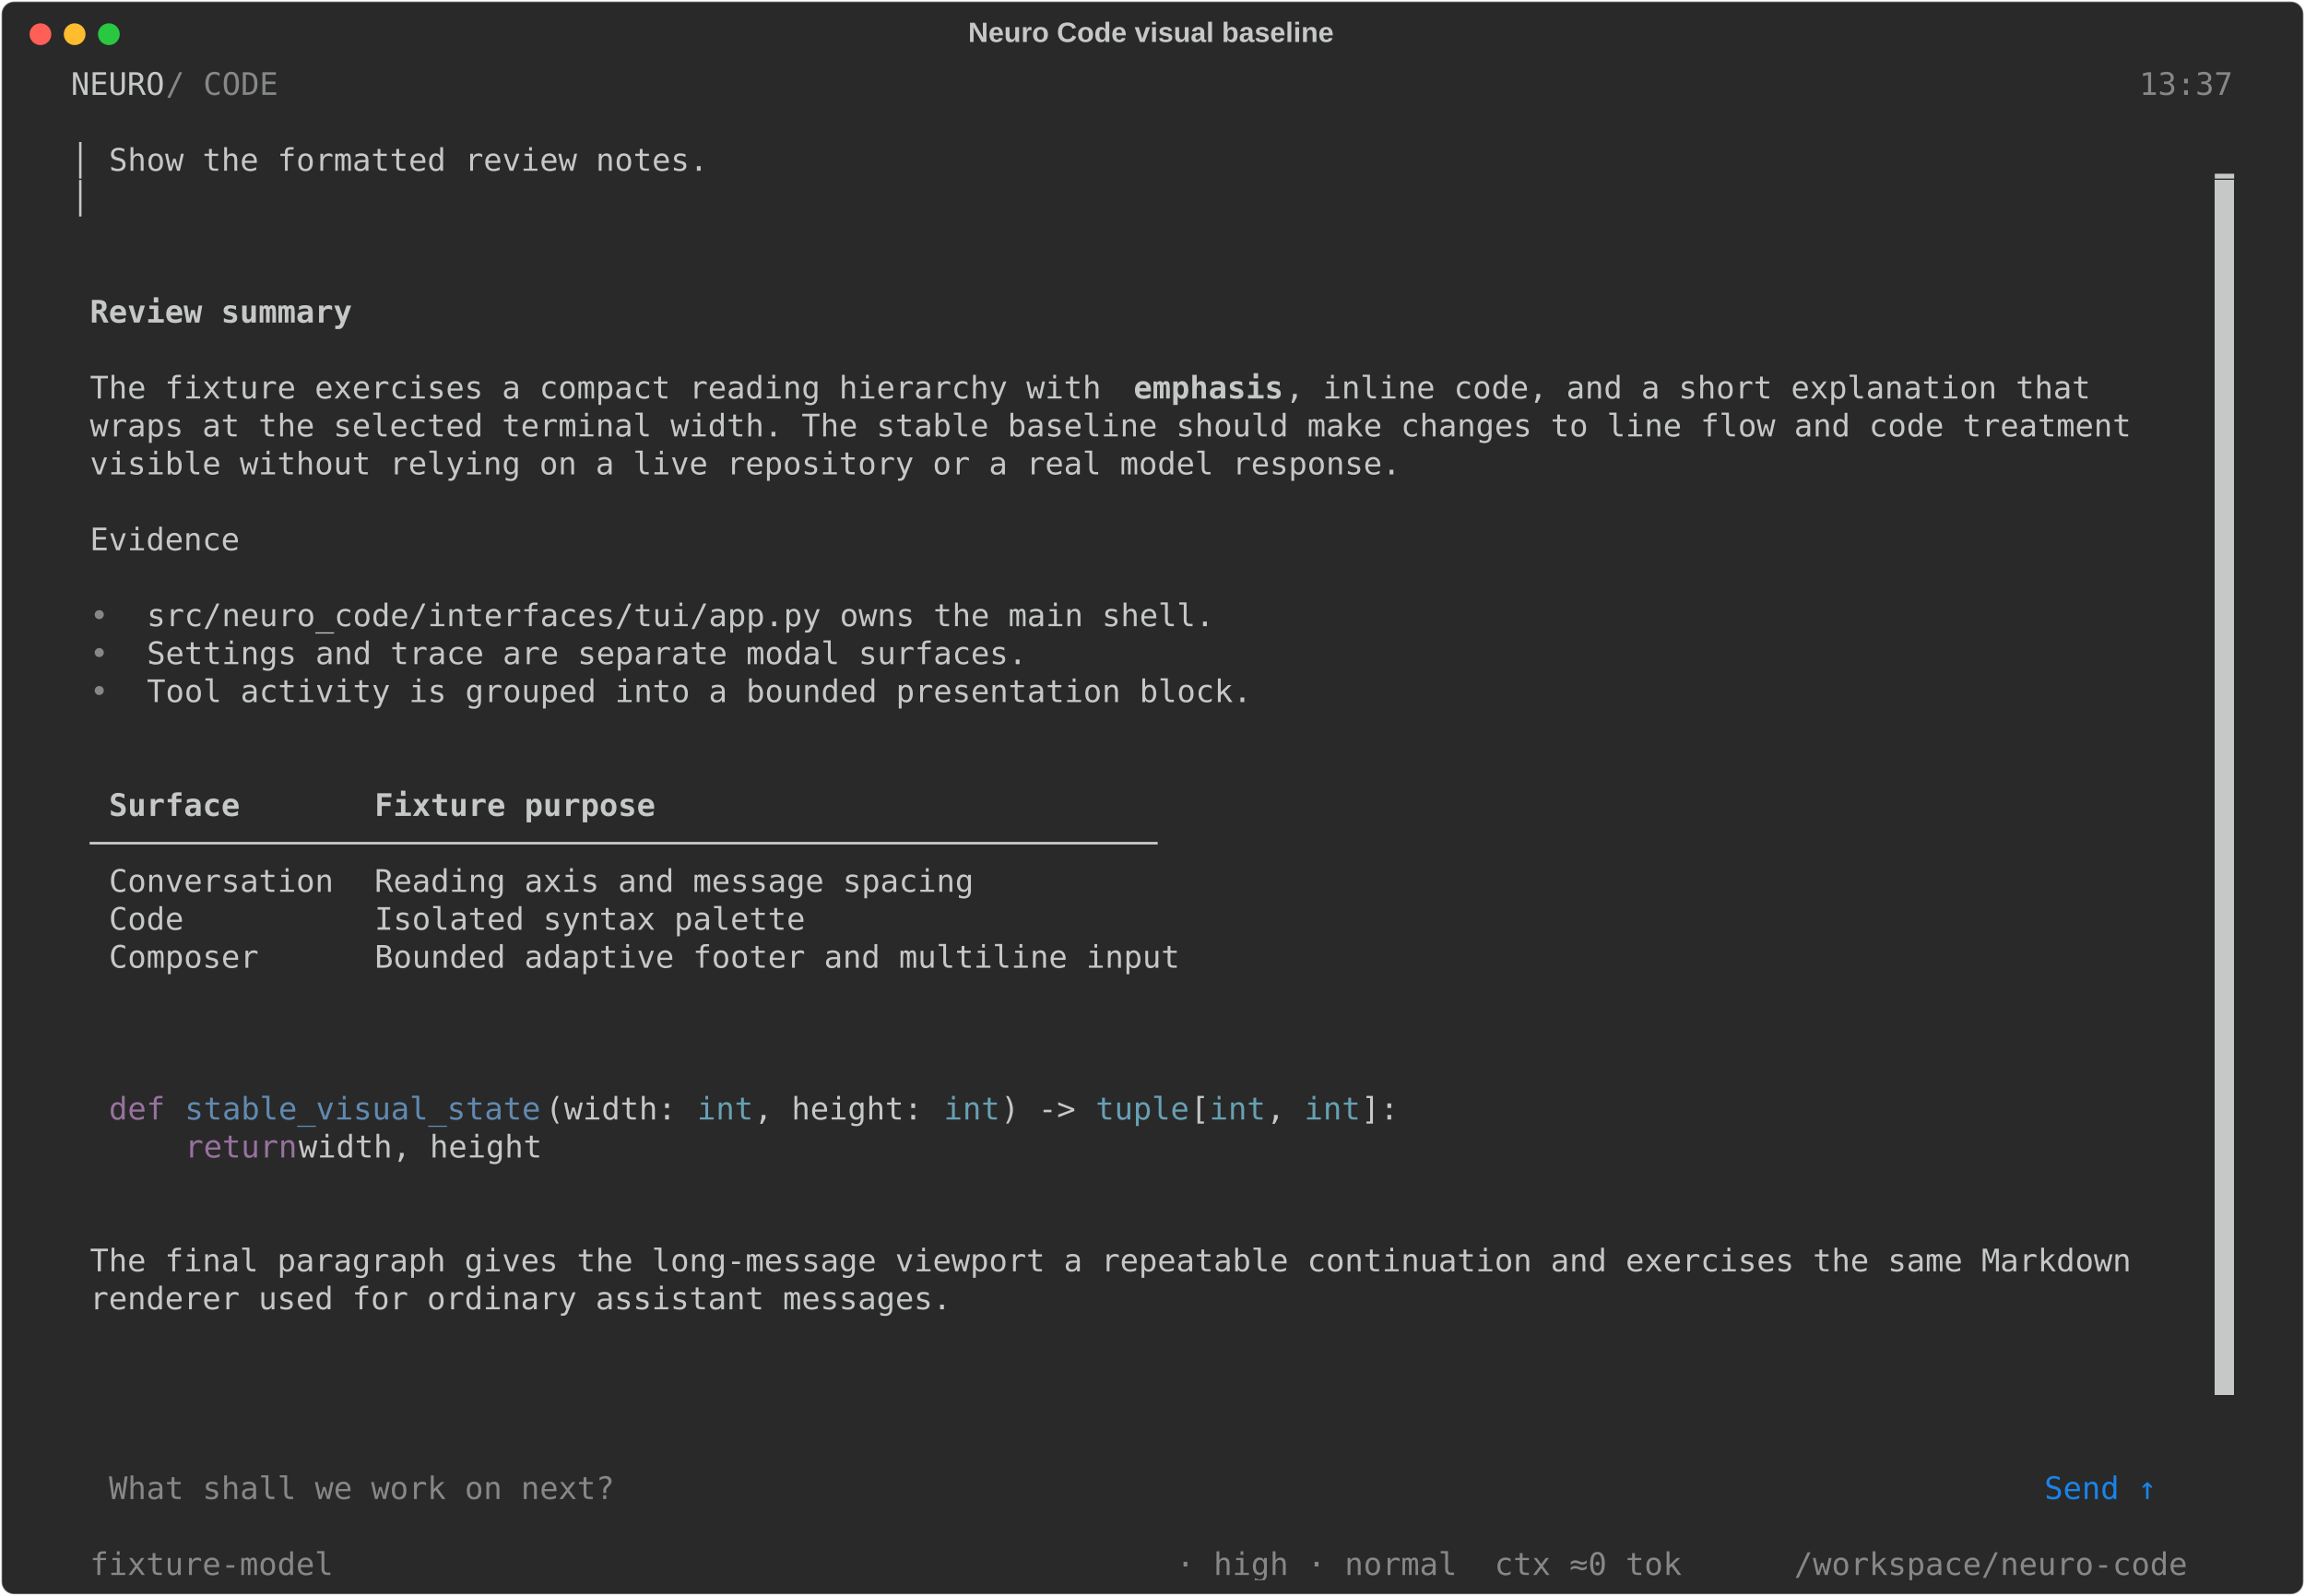
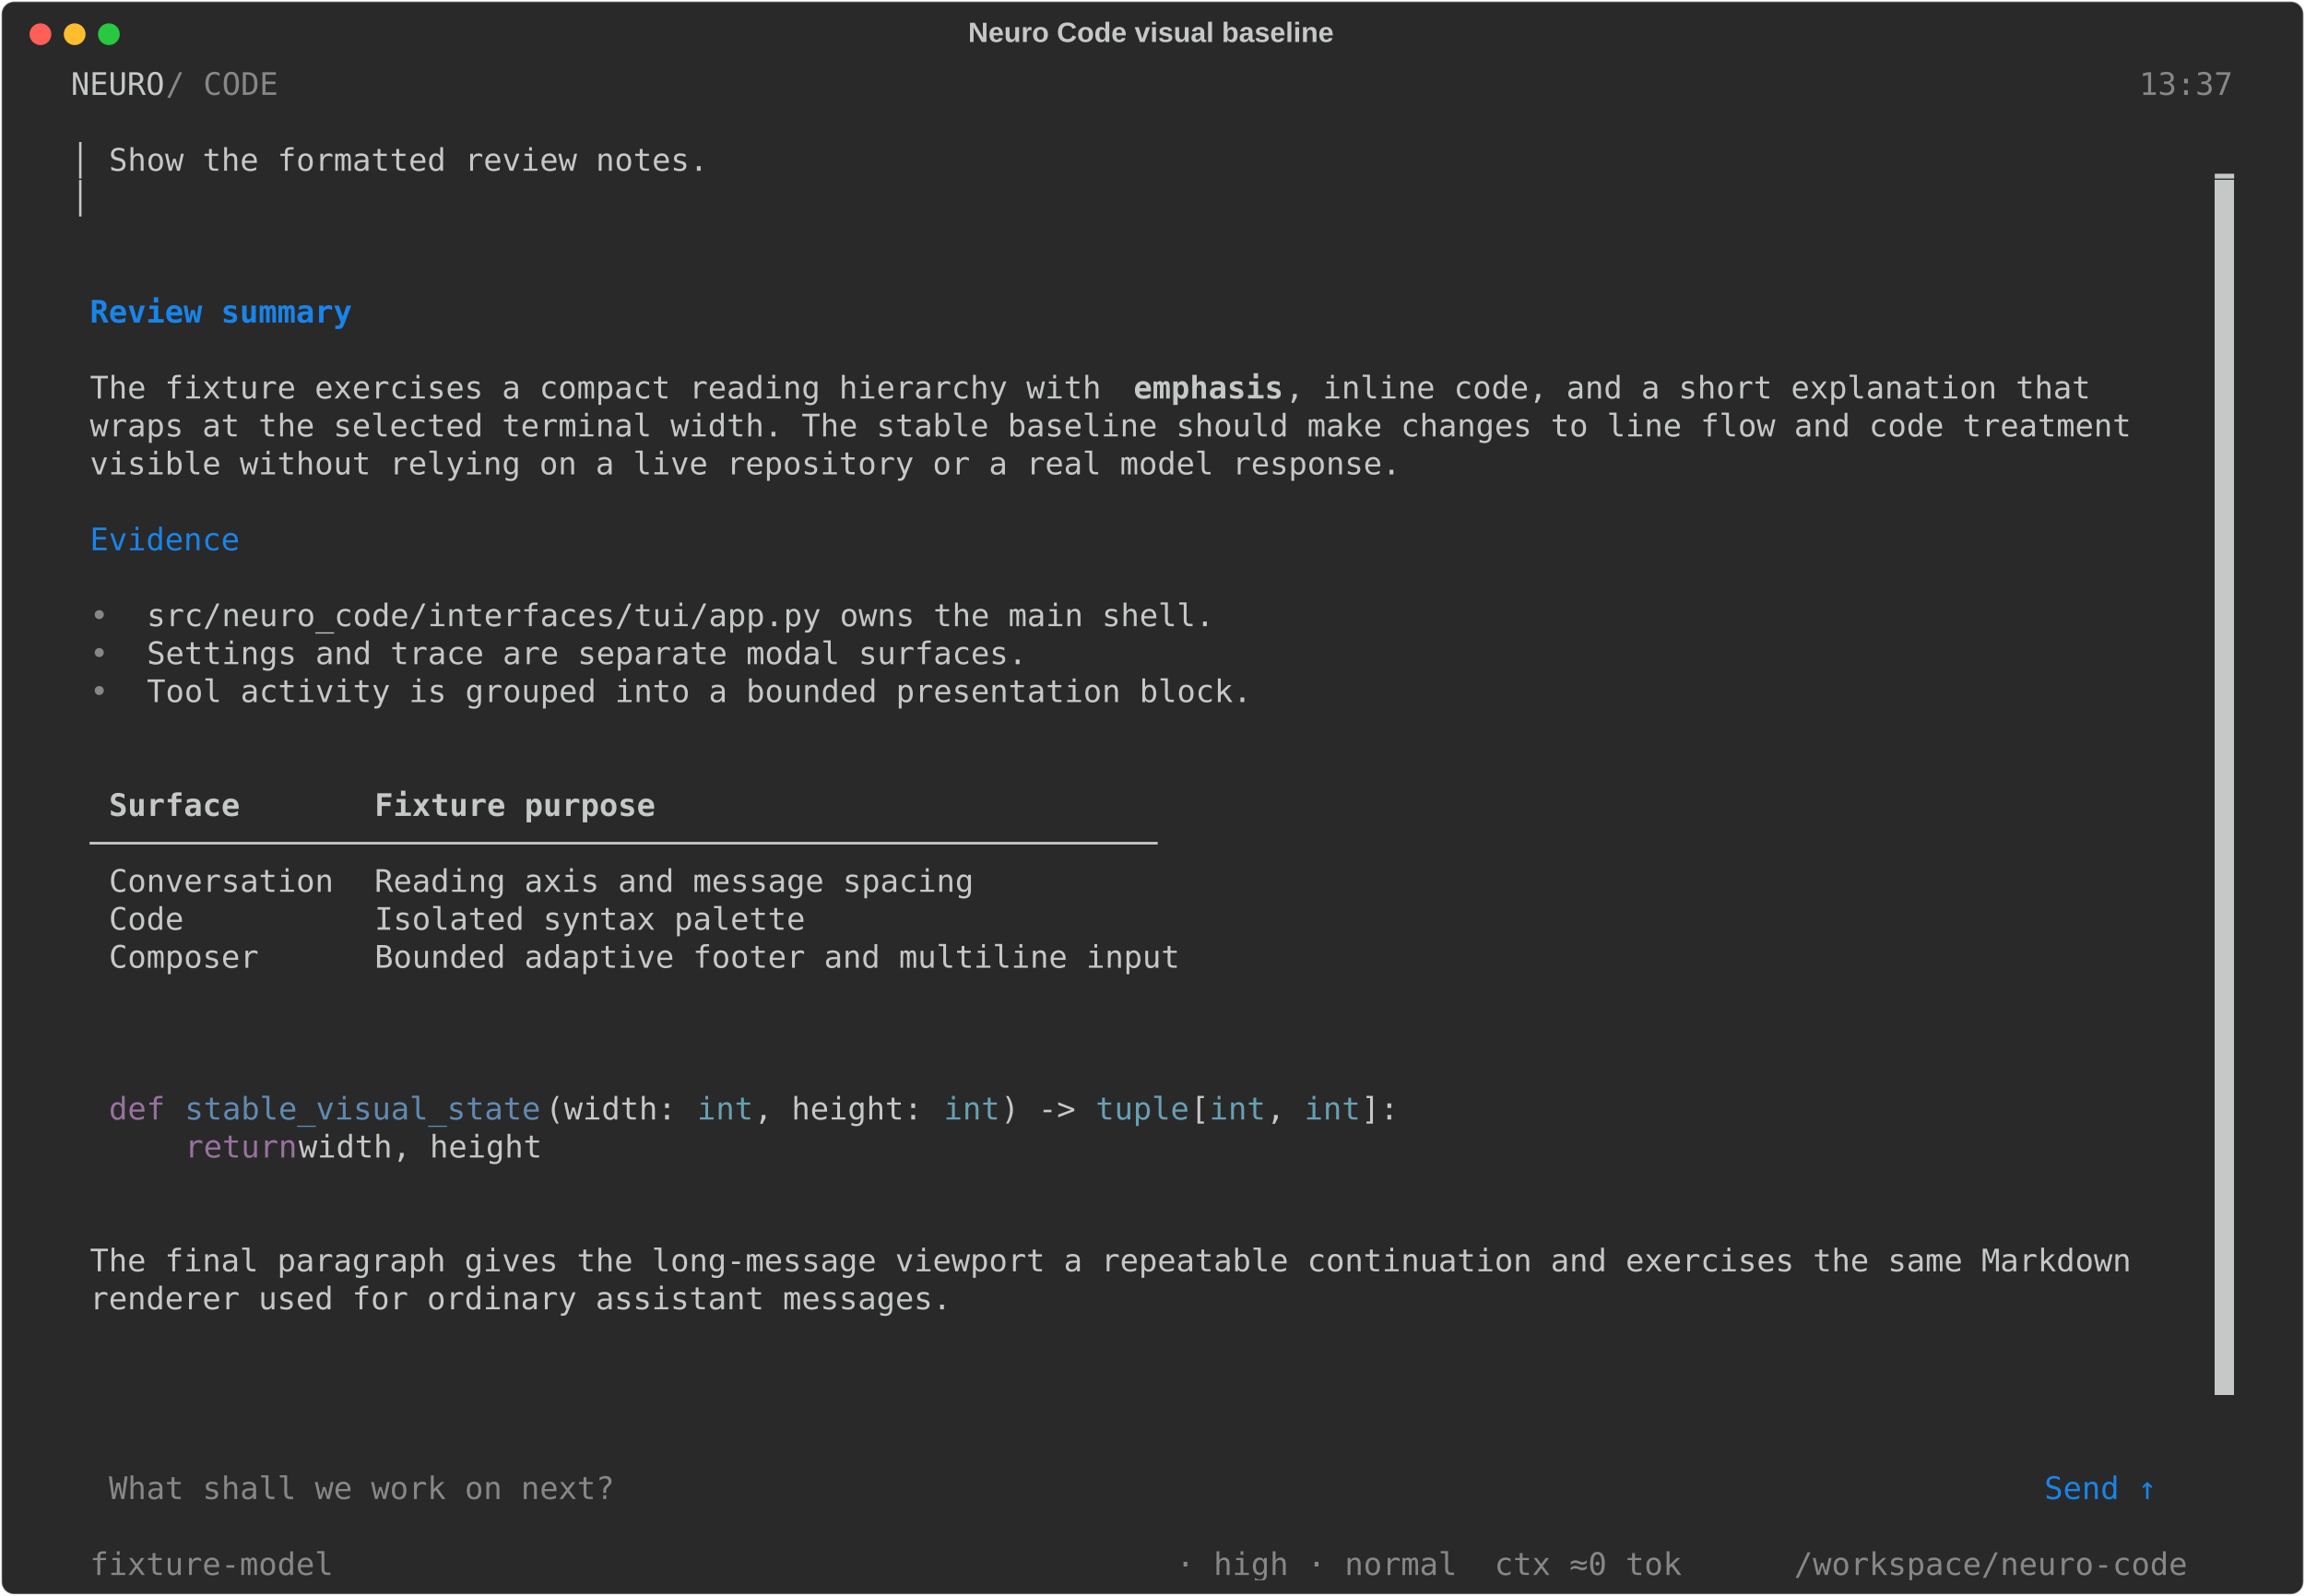
<svg xmlns="http://www.w3.org/2000/svg" class="rich-terminal" viewBox="0 0 1482 1026.0">
  <style>

    @font-face {
        font-family: "Fira Code";
        src: local("FiraCode-Regular"),
                url("https://cdnjs.cloudflare.com/ajax/libs/firacode/6.2.0/woff2/FiraCode-Regular.woff2") format("woff2"),
                url("https://cdnjs.cloudflare.com/ajax/libs/firacode/6.2.0/woff/FiraCode-Regular.woff") format("woff");
        font-style: normal;
        font-weight: 400;
    }
    @font-face {
        font-family: "Fira Code";
        src: local("FiraCode-Bold"),
                url("https://cdnjs.cloudflare.com/ajax/libs/firacode/6.2.0/woff2/FiraCode-Bold.woff2") format("woff2"),
                url("https://cdnjs.cloudflare.com/ajax/libs/firacode/6.2.0/woff/FiraCode-Bold.woff") format("woff");
        font-style: bold;
        font-weight: 700;
    }

-     .terminal-2427521128-matrix {
+     .terminal-1129331081-matrix {
        font-family: Fira Code, monospace;
        font-size: 20px;
        line-height: 24.4px;
        font-variant-east-asian: full-width;
    }

-     .terminal-2427521128-title {
+     .terminal-1129331081-title {
        font-size: 18px;
        font-weight: bold;
        font-family: arial;
    }

-     .terminal-2427521128-r1 { fill: #c5c8c6 }
- .terminal-2427521128-r2 { fill: #868887 }
- .terminal-2427521128-r3 { fill: #292929 }
- .terminal-2427521128-r4 { fill: #c5c8c6;font-weight: bold }
- .terminal-2427521128-r5 { fill: #98729f }
- .terminal-2427521128-r6 { fill: #608ab1 }
- .terminal-2427521128-r7 { fill: #68a0b3 }
- .terminal-2427521128-r8 { fill: #1984e9 }
+     .terminal-1129331081-r1 { fill: #c5c8c6 }
+ .terminal-1129331081-r2 { fill: #868887 }
+ .terminal-1129331081-r3 { fill: #292929 }
+ .terminal-1129331081-r4 { fill: #1984e9;font-weight: bold }
+ .terminal-1129331081-r5 { fill: #c5c8c6;font-weight: bold }
+ .terminal-1129331081-r6 { fill: #1984e9 }
+ .terminal-1129331081-r7 { fill: #98729f }
+ .terminal-1129331081-r8 { fill: #608ab1 }
+ .terminal-1129331081-r9 { fill: #68a0b3 }
    </style>
  <defs>
-     <clipPath id="terminal-2427521128-clip-terminal">
+     <clipPath id="terminal-1129331081-clip-terminal">
      <rect x="0" y="0" width="1463.0" height="975.0" />
    </clipPath>
-     <clipPath id="terminal-2427521128-line-0">
+     <clipPath id="terminal-1129331081-line-0">
      <rect x="0" y="1.5" width="1464" height="24.65" />
    </clipPath>
-     <clipPath id="terminal-2427521128-line-1">
+     <clipPath id="terminal-1129331081-line-1">
      <rect x="0" y="25.9" width="1464" height="24.65" />
    </clipPath>
-     <clipPath id="terminal-2427521128-line-2">
+     <clipPath id="terminal-1129331081-line-2">
      <rect x="0" y="50.3" width="1464" height="24.65" />
    </clipPath>
-     <clipPath id="terminal-2427521128-line-3">
+     <clipPath id="terminal-1129331081-line-3">
      <rect x="0" y="74.7" width="1464" height="24.65" />
    </clipPath>
-     <clipPath id="terminal-2427521128-line-4">
+     <clipPath id="terminal-1129331081-line-4">
      <rect x="0" y="99.1" width="1464" height="24.65" />
    </clipPath>
-     <clipPath id="terminal-2427521128-line-5">
+     <clipPath id="terminal-1129331081-line-5">
      <rect x="0" y="123.5" width="1464" height="24.65" />
    </clipPath>
-     <clipPath id="terminal-2427521128-line-6">
+     <clipPath id="terminal-1129331081-line-6">
      <rect x="0" y="147.9" width="1464" height="24.65" />
    </clipPath>
-     <clipPath id="terminal-2427521128-line-7">
+     <clipPath id="terminal-1129331081-line-7">
      <rect x="0" y="172.3" width="1464" height="24.65" />
    </clipPath>
-     <clipPath id="terminal-2427521128-line-8">
+     <clipPath id="terminal-1129331081-line-8">
      <rect x="0" y="196.7" width="1464" height="24.65" />
    </clipPath>
-     <clipPath id="terminal-2427521128-line-9">
+     <clipPath id="terminal-1129331081-line-9">
      <rect x="0" y="221.1" width="1464" height="24.65" />
    </clipPath>
-     <clipPath id="terminal-2427521128-line-10">
+     <clipPath id="terminal-1129331081-line-10">
      <rect x="0" y="245.5" width="1464" height="24.65" />
    </clipPath>
-     <clipPath id="terminal-2427521128-line-11">
+     <clipPath id="terminal-1129331081-line-11">
      <rect x="0" y="269.9" width="1464" height="24.65" />
    </clipPath>
-     <clipPath id="terminal-2427521128-line-12">
+     <clipPath id="terminal-1129331081-line-12">
      <rect x="0" y="294.3" width="1464" height="24.65" />
    </clipPath>
-     <clipPath id="terminal-2427521128-line-13">
+     <clipPath id="terminal-1129331081-line-13">
      <rect x="0" y="318.7" width="1464" height="24.65" />
    </clipPath>
-     <clipPath id="terminal-2427521128-line-14">
+     <clipPath id="terminal-1129331081-line-14">
      <rect x="0" y="343.1" width="1464" height="24.65" />
    </clipPath>
-     <clipPath id="terminal-2427521128-line-15">
+     <clipPath id="terminal-1129331081-line-15">
      <rect x="0" y="367.5" width="1464" height="24.65" />
    </clipPath>
-     <clipPath id="terminal-2427521128-line-16">
+     <clipPath id="terminal-1129331081-line-16">
      <rect x="0" y="391.9" width="1464" height="24.65" />
    </clipPath>
-     <clipPath id="terminal-2427521128-line-17">
+     <clipPath id="terminal-1129331081-line-17">
      <rect x="0" y="416.3" width="1464" height="24.65" />
    </clipPath>
-     <clipPath id="terminal-2427521128-line-18">
+     <clipPath id="terminal-1129331081-line-18">
      <rect x="0" y="440.7" width="1464" height="24.65" />
    </clipPath>
-     <clipPath id="terminal-2427521128-line-19">
+     <clipPath id="terminal-1129331081-line-19">
      <rect x="0" y="465.1" width="1464" height="24.65" />
    </clipPath>
-     <clipPath id="terminal-2427521128-line-20">
+     <clipPath id="terminal-1129331081-line-20">
      <rect x="0" y="489.5" width="1464" height="24.65" />
    </clipPath>
-     <clipPath id="terminal-2427521128-line-21">
+     <clipPath id="terminal-1129331081-line-21">
      <rect x="0" y="513.9" width="1464" height="24.65" />
    </clipPath>
-     <clipPath id="terminal-2427521128-line-22">
+     <clipPath id="terminal-1129331081-line-22">
      <rect x="0" y="538.3" width="1464" height="24.65" />
    </clipPath>
-     <clipPath id="terminal-2427521128-line-23">
+     <clipPath id="terminal-1129331081-line-23">
      <rect x="0" y="562.7" width="1464" height="24.65" />
    </clipPath>
-     <clipPath id="terminal-2427521128-line-24">
+     <clipPath id="terminal-1129331081-line-24">
      <rect x="0" y="587.1" width="1464" height="24.65" />
    </clipPath>
-     <clipPath id="terminal-2427521128-line-25">
+     <clipPath id="terminal-1129331081-line-25">
      <rect x="0" y="611.5" width="1464" height="24.65" />
    </clipPath>
-     <clipPath id="terminal-2427521128-line-26">
+     <clipPath id="terminal-1129331081-line-26">
      <rect x="0" y="635.9" width="1464" height="24.65" />
    </clipPath>
-     <clipPath id="terminal-2427521128-line-27">
+     <clipPath id="terminal-1129331081-line-27">
      <rect x="0" y="660.3" width="1464" height="24.65" />
    </clipPath>
-     <clipPath id="terminal-2427521128-line-28">
+     <clipPath id="terminal-1129331081-line-28">
      <rect x="0" y="684.7" width="1464" height="24.65" />
    </clipPath>
-     <clipPath id="terminal-2427521128-line-29">
+     <clipPath id="terminal-1129331081-line-29">
      <rect x="0" y="709.1" width="1464" height="24.65" />
    </clipPath>
-     <clipPath id="terminal-2427521128-line-30">
+     <clipPath id="terminal-1129331081-line-30">
      <rect x="0" y="733.5" width="1464" height="24.65" />
    </clipPath>
-     <clipPath id="terminal-2427521128-line-31">
+     <clipPath id="terminal-1129331081-line-31">
      <rect x="0" y="757.9" width="1464" height="24.65" />
    </clipPath>
-     <clipPath id="terminal-2427521128-line-32">
+     <clipPath id="terminal-1129331081-line-32">
      <rect x="0" y="782.3" width="1464" height="24.65" />
    </clipPath>
-     <clipPath id="terminal-2427521128-line-33">
+     <clipPath id="terminal-1129331081-line-33">
      <rect x="0" y="806.7" width="1464" height="24.65" />
    </clipPath>
-     <clipPath id="terminal-2427521128-line-34">
+     <clipPath id="terminal-1129331081-line-34">
      <rect x="0" y="831.1" width="1464" height="24.65" />
    </clipPath>
-     <clipPath id="terminal-2427521128-line-35">
+     <clipPath id="terminal-1129331081-line-35">
      <rect x="0" y="855.5" width="1464" height="24.65" />
    </clipPath>
-     <clipPath id="terminal-2427521128-line-36">
+     <clipPath id="terminal-1129331081-line-36">
      <rect x="0" y="879.9" width="1464" height="24.65" />
    </clipPath>
-     <clipPath id="terminal-2427521128-line-37">
+     <clipPath id="terminal-1129331081-line-37">
      <rect x="0" y="904.3" width="1464" height="24.65" />
    </clipPath>
-     <clipPath id="terminal-2427521128-line-38">
+     <clipPath id="terminal-1129331081-line-38">
      <rect x="0" y="928.7" width="1464" height="24.65" />
    </clipPath>
  </defs>
  <rect fill="#292929" stroke="rgba(255,255,255,0.35)" stroke-width="1" x="1" y="1" width="1480" height="1024" rx="8" />
-   <text class="terminal-2427521128-title" fill="#c5c8c6" text-anchor="middle" x="740" y="27">Neuro Code visual baseline</text>
+   <text class="terminal-1129331081-title" fill="#c5c8c6" text-anchor="middle" x="740" y="27">Neuro Code visual baseline</text>
  <g transform="translate(26,22)">
    <circle cx="0" cy="0" r="7" fill="#ff5f57" />
    <circle cx="22" cy="0" r="7" fill="#febc2e" />
    <circle cx="44" cy="0" r="7" fill="#28c840" />
  </g>
-   <g transform="translate(9, 41)" clip-path="url(#terminal-2427521128-clip-terminal)">
+   <g transform="translate(9, 41)" clip-path="url(#terminal-1129331081-clip-terminal)">
    <rect fill="#c5c8c6" x="1415.2" y="74.7" width="12.2" height="24.65" shape-rendering="crispEdges" />
    <rect fill="#c5c8c6" x="1415.2" y="99.1" width="12.2" height="24.65" shape-rendering="crispEdges" />
    <rect fill="#c5c8c6" x="1415.2" y="123.5" width="12.2" height="24.65" shape-rendering="crispEdges" />
    <rect fill="#c5c8c6" x="1415.2" y="147.9" width="12.2" height="24.65" shape-rendering="crispEdges" />
    <rect fill="#c5c8c6" x="1415.2" y="172.3" width="12.2" height="24.65" shape-rendering="crispEdges" />
    <rect fill="#c5c8c6" x="1415.2" y="196.7" width="12.2" height="24.65" shape-rendering="crispEdges" />
    <rect fill="#c5c8c6" x="1415.2" y="221.1" width="12.2" height="24.65" shape-rendering="crispEdges" />
    <rect fill="#c5c8c6" x="1415.2" y="245.5" width="12.2" height="24.65" shape-rendering="crispEdges" />
    <rect fill="#c5c8c6" x="1415.2" y="269.9" width="12.2" height="24.65" shape-rendering="crispEdges" />
    <rect fill="#c5c8c6" x="1415.2" y="294.3" width="12.2" height="24.65" shape-rendering="crispEdges" />
    <rect fill="#c5c8c6" x="1415.2" y="318.7" width="12.2" height="24.65" shape-rendering="crispEdges" />
    <rect fill="#c5c8c6" x="1415.2" y="343.1" width="12.2" height="24.65" shape-rendering="crispEdges" />
    <rect fill="#c5c8c6" x="1415.2" y="367.5" width="12.2" height="24.65" shape-rendering="crispEdges" />
    <rect fill="#c5c8c6" x="1415.2" y="391.9" width="12.2" height="24.65" shape-rendering="crispEdges" />
    <rect fill="#c5c8c6" x="1415.2" y="416.3" width="12.2" height="24.65" shape-rendering="crispEdges" />
    <rect fill="#c5c8c6" x="1415.2" y="440.7" width="12.2" height="24.65" shape-rendering="crispEdges" />
    <rect fill="#c5c8c6" x="1415.2" y="465.1" width="12.2" height="24.65" shape-rendering="crispEdges" />
    <rect fill="#c5c8c6" x="1415.2" y="489.5" width="12.2" height="24.65" shape-rendering="crispEdges" />
    <rect fill="#c5c8c6" x="1415.2" y="513.9" width="12.2" height="24.65" shape-rendering="crispEdges" />
    <rect fill="#c5c8c6" x="1415.2" y="538.3" width="12.2" height="24.65" shape-rendering="crispEdges" />
    <rect fill="#c5c8c6" x="1415.2" y="562.7" width="12.2" height="24.65" shape-rendering="crispEdges" />
    <rect fill="#c5c8c6" x="1415.2" y="587.1" width="12.2" height="24.65" shape-rendering="crispEdges" />
    <rect fill="#c5c8c6" x="1415.2" y="611.5" width="12.2" height="24.65" shape-rendering="crispEdges" />
    <rect fill="#c5c8c6" x="1415.2" y="635.9" width="12.2" height="24.65" shape-rendering="crispEdges" />
    <rect fill="#c5c8c6" x="1415.2" y="660.3" width="12.2" height="24.65" shape-rendering="crispEdges" />
    <rect fill="#c5c8c6" x="1415.2" y="684.7" width="12.2" height="24.65" shape-rendering="crispEdges" />
    <rect fill="#c5c8c6" x="1415.2" y="709.1" width="12.2" height="24.65" shape-rendering="crispEdges" />
    <rect fill="#c5c8c6" x="1415.2" y="733.5" width="12.2" height="24.65" shape-rendering="crispEdges" />
    <rect fill="#c5c8c6" x="1415.2" y="757.9" width="12.2" height="24.65" shape-rendering="crispEdges" />
    <rect fill="#c5c8c6" x="1415.2" y="782.3" width="12.2" height="24.65" shape-rendering="crispEdges" />
    <rect fill="#c5c8c6" x="1415.2" y="806.7" width="12.2" height="24.65" shape-rendering="crispEdges" />
    <rect fill="#c5c8c6" x="1415.2" y="831.1" width="12.2" height="24.65" shape-rendering="crispEdges" />
-     <g class="terminal-2427521128-matrix">
-       <text class="terminal-2427521128-r1" x="36.6" y="20" textLength="61" clip-path="url(#terminal-2427521128-line-0)">NEURO</text>
-       <text class="terminal-2427521128-r2" x="97.6" y="20" textLength="85.4" clip-path="url(#terminal-2427521128-line-0)"> / CODE</text>
-       <text class="terminal-2427521128-r2" x="1366.4" y="20" textLength="61" clip-path="url(#terminal-2427521128-line-0)">13:37</text>
-       <text class="terminal-2427521128-r1" x="1464" y="20" textLength="12.2" clip-path="url(#terminal-2427521128-line-0)">
- </text>
-       <text class="terminal-2427521128-r1" x="1464" y="44.4" textLength="12.2" clip-path="url(#terminal-2427521128-line-1)">
- </text>
-       <text class="terminal-2427521128-r1" x="36.6" y="68.8" textLength="12.2" clip-path="url(#terminal-2427521128-line-2)">│</text>
-       <text class="terminal-2427521128-r1" x="61" y="68.8" textLength="390.4" clip-path="url(#terminal-2427521128-line-2)">Show the formatted review notes.</text>
-       <text class="terminal-2427521128-r1" x="1415.2" y="68.8" textLength="12.2" clip-path="url(#terminal-2427521128-line-2)">▁</text>
-       <text class="terminal-2427521128-r1" x="1464" y="68.8" textLength="12.2" clip-path="url(#terminal-2427521128-line-2)">
- </text>
-       <text class="terminal-2427521128-r1" x="36.6" y="93.2" textLength="12.2" clip-path="url(#terminal-2427521128-line-3)">│</text>
-       <text class="terminal-2427521128-r1" x="1464" y="93.2" textLength="12.2" clip-path="url(#terminal-2427521128-line-3)">
- </text>
-       <text class="terminal-2427521128-r1" x="1464" y="117.6" textLength="12.2" clip-path="url(#terminal-2427521128-line-4)">
- </text>
-       <text class="terminal-2427521128-r1" x="1464" y="142" textLength="12.2" clip-path="url(#terminal-2427521128-line-5)">
- </text>
-       <text class="terminal-2427521128-r4" x="48.8" y="166.4" textLength="170.8" clip-path="url(#terminal-2427521128-line-6)">Review summary</text>
-       <text class="terminal-2427521128-r1" x="1464" y="166.4" textLength="12.2" clip-path="url(#terminal-2427521128-line-6)">
- </text>
-       <text class="terminal-2427521128-r1" x="1464" y="190.8" textLength="12.2" clip-path="url(#terminal-2427521128-line-7)">
- </text>
-       <text class="terminal-2427521128-r1" x="48.8" y="215.2" textLength="671" clip-path="url(#terminal-2427521128-line-8)">The fixture exercises a compact reading hierarchy with </text>
-       <text class="terminal-2427521128-r4" x="719.8" y="215.2" textLength="97.6" clip-path="url(#terminal-2427521128-line-8)">emphasis</text>
-       <text class="terminal-2427521128-r1" x="817.4" y="215.2" textLength="585.6" clip-path="url(#terminal-2427521128-line-8)">, inline code, and a short explanation that     </text>
-       <text class="terminal-2427521128-r1" x="1464" y="215.2" textLength="12.2" clip-path="url(#terminal-2427521128-line-8)">
- </text>
-       <text class="terminal-2427521128-r1" x="48.8" y="239.6" textLength="1354.2" clip-path="url(#terminal-2427521128-line-9)">wraps at the selected terminal width. The stable baseline should make changes to line flow and code treatment  </text>
-       <text class="terminal-2427521128-r1" x="1464" y="239.6" textLength="12.2" clip-path="url(#terminal-2427521128-line-9)">
- </text>
-       <text class="terminal-2427521128-r1" x="48.8" y="264" textLength="1354.2" clip-path="url(#terminal-2427521128-line-10)">visible without relying on a live repository or a real model response.                                         </text>
-       <text class="terminal-2427521128-r1" x="1464" y="264" textLength="12.2" clip-path="url(#terminal-2427521128-line-10)">
- </text>
-       <text class="terminal-2427521128-r1" x="1464" y="288.4" textLength="12.2" clip-path="url(#terminal-2427521128-line-11)">
- </text>
-       <text class="terminal-2427521128-r1" x="48.8" y="312.8" textLength="1354.2" clip-path="url(#terminal-2427521128-line-12)">Evidence                                                                                                       </text>
-       <text class="terminal-2427521128-r1" x="1464" y="312.8" textLength="12.2" clip-path="url(#terminal-2427521128-line-12)">
- </text>
-       <text class="terminal-2427521128-r1" x="1464" y="337.2" textLength="12.2" clip-path="url(#terminal-2427521128-line-13)">
- </text>
-       <text class="terminal-2427521128-r2" x="48.8" y="361.6" textLength="36.6" clip-path="url(#terminal-2427521128-line-14)"> • </text>
-       <text class="terminal-2427521128-r1" x="85.4" y="361.6" textLength="1317.6" clip-path="url(#terminal-2427521128-line-14)">src/neuro_code/interfaces/tui/app.py owns the main shell.                                                   </text>
-       <text class="terminal-2427521128-r1" x="1464" y="361.6" textLength="12.2" clip-path="url(#terminal-2427521128-line-14)">
- </text>
-       <text class="terminal-2427521128-r2" x="48.8" y="386" textLength="36.6" clip-path="url(#terminal-2427521128-line-15)"> • </text>
-       <text class="terminal-2427521128-r1" x="85.4" y="386" textLength="1317.6" clip-path="url(#terminal-2427521128-line-15)">Settings and trace are separate modal surfaces.                                                             </text>
-       <text class="terminal-2427521128-r1" x="1464" y="386" textLength="12.2" clip-path="url(#terminal-2427521128-line-15)">
- </text>
-       <text class="terminal-2427521128-r2" x="48.8" y="410.4" textLength="36.6" clip-path="url(#terminal-2427521128-line-16)"> • </text>
-       <text class="terminal-2427521128-r1" x="85.4" y="410.4" textLength="1317.6" clip-path="url(#terminal-2427521128-line-16)">Tool activity is grouped into a bounded presentation block.                                                 </text>
-       <text class="terminal-2427521128-r1" x="1464" y="410.4" textLength="12.2" clip-path="url(#terminal-2427521128-line-16)">
- </text>
-       <text class="terminal-2427521128-r1" x="1464" y="434.8" textLength="12.2" clip-path="url(#terminal-2427521128-line-17)">
- </text>
-       <text class="terminal-2427521128-r1" x="1464" y="459.2" textLength="12.2" clip-path="url(#terminal-2427521128-line-18)">
- </text>
-       <text class="terminal-2427521128-r4" x="61" y="483.6" textLength="158.6" clip-path="url(#terminal-2427521128-line-19)">Surface      </text>
-       <text class="terminal-2427521128-r4" x="231.8" y="483.6" textLength="524.6" clip-path="url(#terminal-2427521128-line-19)">Fixture purpose                            </text>
-       <text class="terminal-2427521128-r1" x="1464" y="483.6" textLength="12.2" clip-path="url(#terminal-2427521128-line-19)">
- </text>
-       <text class="terminal-2427521128-r1" x="48.8" y="508" textLength="719.8" clip-path="url(#terminal-2427521128-line-20)"> ───────────────────────────────────────────────────────── </text>
-       <text class="terminal-2427521128-r1" x="1464" y="508" textLength="12.2" clip-path="url(#terminal-2427521128-line-20)">
- </text>
-       <text class="terminal-2427521128-r1" x="61" y="532.4" textLength="158.6" clip-path="url(#terminal-2427521128-line-21)">Conversation </text>
-       <text class="terminal-2427521128-r1" x="231.8" y="532.4" textLength="524.6" clip-path="url(#terminal-2427521128-line-21)">Reading axis and message spacing           </text>
-       <text class="terminal-2427521128-r1" x="1464" y="532.4" textLength="12.2" clip-path="url(#terminal-2427521128-line-21)">
- </text>
-       <text class="terminal-2427521128-r1" x="61" y="556.8" textLength="158.6" clip-path="url(#terminal-2427521128-line-22)">Code         </text>
-       <text class="terminal-2427521128-r1" x="231.8" y="556.8" textLength="524.6" clip-path="url(#terminal-2427521128-line-22)">Isolated syntax palette                    </text>
-       <text class="terminal-2427521128-r1" x="1464" y="556.8" textLength="12.2" clip-path="url(#terminal-2427521128-line-22)">
- </text>
-       <text class="terminal-2427521128-r1" x="61" y="581.2" textLength="158.6" clip-path="url(#terminal-2427521128-line-23)">Composer     </text>
-       <text class="terminal-2427521128-r1" x="231.8" y="581.2" textLength="524.6" clip-path="url(#terminal-2427521128-line-23)">Bounded adaptive footer and multiline input</text>
-       <text class="terminal-2427521128-r1" x="1464" y="581.2" textLength="12.2" clip-path="url(#terminal-2427521128-line-23)">
- </text>
-       <text class="terminal-2427521128-r1" x="1464" y="605.6" textLength="12.2" clip-path="url(#terminal-2427521128-line-24)">
- </text>
-       <text class="terminal-2427521128-r1" x="1464" y="630" textLength="12.2" clip-path="url(#terminal-2427521128-line-25)">
- </text>
-       <text class="terminal-2427521128-r1" x="1464" y="654.4" textLength="12.2" clip-path="url(#terminal-2427521128-line-26)">
- </text>
-       <text class="terminal-2427521128-r5" x="61" y="678.8" textLength="36.6" clip-path="url(#terminal-2427521128-line-27)">def</text>
-       <text class="terminal-2427521128-r6" x="109.8" y="678.8" textLength="231.8" clip-path="url(#terminal-2427521128-line-27)">stable_visual_state</text>
-       <text class="terminal-2427521128-r1" x="341.6" y="678.8" textLength="97.6" clip-path="url(#terminal-2427521128-line-27)">(width: </text>
-       <text class="terminal-2427521128-r7" x="439.2" y="678.8" textLength="36.6" clip-path="url(#terminal-2427521128-line-27)">int</text>
-       <text class="terminal-2427521128-r1" x="475.8" y="678.8" textLength="122" clip-path="url(#terminal-2427521128-line-27)">, height: </text>
-       <text class="terminal-2427521128-r7" x="597.8" y="678.8" textLength="36.6" clip-path="url(#terminal-2427521128-line-27)">int</text>
-       <text class="terminal-2427521128-r1" x="634.4" y="678.8" textLength="61" clip-path="url(#terminal-2427521128-line-27)">) -&gt; </text>
-       <text class="terminal-2427521128-r7" x="695.4" y="678.8" textLength="61" clip-path="url(#terminal-2427521128-line-27)">tuple</text>
-       <text class="terminal-2427521128-r1" x="756.4" y="678.8" textLength="12.2" clip-path="url(#terminal-2427521128-line-27)">[</text>
-       <text class="terminal-2427521128-r7" x="768.6" y="678.8" textLength="36.6" clip-path="url(#terminal-2427521128-line-27)">int</text>
-       <text class="terminal-2427521128-r1" x="805.2" y="678.8" textLength="24.4" clip-path="url(#terminal-2427521128-line-27)">, </text>
-       <text class="terminal-2427521128-r7" x="829.6" y="678.8" textLength="36.6" clip-path="url(#terminal-2427521128-line-27)">int</text>
-       <text class="terminal-2427521128-r1" x="866.2" y="678.8" textLength="24.4" clip-path="url(#terminal-2427521128-line-27)">]:</text>
-       <text class="terminal-2427521128-r1" x="1464" y="678.8" textLength="12.2" clip-path="url(#terminal-2427521128-line-27)">
- </text>
-       <text class="terminal-2427521128-r5" x="109.8" y="703.2" textLength="73.2" clip-path="url(#terminal-2427521128-line-28)">return</text>
-       <text class="terminal-2427521128-r1" x="183" y="703.2" textLength="170.8" clip-path="url(#terminal-2427521128-line-28)"> width, height</text>
-       <text class="terminal-2427521128-r1" x="1464" y="703.2" textLength="12.2" clip-path="url(#terminal-2427521128-line-28)">
- </text>
-       <text class="terminal-2427521128-r1" x="1464" y="727.6" textLength="12.2" clip-path="url(#terminal-2427521128-line-29)">
- </text>
-       <text class="terminal-2427521128-r1" x="1464" y="752" textLength="12.2" clip-path="url(#terminal-2427521128-line-30)">
- </text>
-       <text class="terminal-2427521128-r1" x="48.8" y="776.4" textLength="1354.2" clip-path="url(#terminal-2427521128-line-31)">The final paragraph gives the long-message viewport a repeatable continuation and exercises the same Markdown  </text>
-       <text class="terminal-2427521128-r1" x="1464" y="776.4" textLength="12.2" clip-path="url(#terminal-2427521128-line-31)">
- </text>
-       <text class="terminal-2427521128-r1" x="48.8" y="800.8" textLength="1354.2" clip-path="url(#terminal-2427521128-line-32)">renderer used for ordinary assistant messages.                                                                 </text>
-       <text class="terminal-2427521128-r1" x="1464" y="800.8" textLength="12.2" clip-path="url(#terminal-2427521128-line-32)">
- </text>
-       <text class="terminal-2427521128-r1" x="1464" y="825.2" textLength="12.2" clip-path="url(#terminal-2427521128-line-33)">
- </text>
-       <text class="terminal-2427521128-r1" x="1464" y="849.6" textLength="12.2" clip-path="url(#terminal-2427521128-line-34)">
- </text>
-       <text class="terminal-2427521128-r1" x="1464" y="874" textLength="12.2" clip-path="url(#terminal-2427521128-line-35)">
- </text>
-       <text class="terminal-2427521128-r1" x="1464" y="898.4" textLength="12.2" clip-path="url(#terminal-2427521128-line-36)">
- </text>
-       <text class="terminal-2427521128-r2" x="61" y="922.8" textLength="341.6" clip-path="url(#terminal-2427521128-line-37)">What shall we work on next? </text>
-       <text class="terminal-2427521128-r8" x="1305.4" y="922.8" textLength="97.6" clip-path="url(#terminal-2427521128-line-37)"> Send ↑ </text>
-       <text class="terminal-2427521128-r1" x="1464" y="922.8" textLength="12.2" clip-path="url(#terminal-2427521128-line-37)">
- </text>
-       <text class="terminal-2427521128-r1" x="1464" y="947.2" textLength="12.2" clip-path="url(#terminal-2427521128-line-38)">
- </text>
-       <text class="terminal-2427521128-r2" x="48.8" y="971.6" textLength="1366.4" clip-path="url(#terminal-2427521128-line-39)">fixture-model                                             · high · normal  ctx ≈0 tok      /workspace/neuro-code</text>
+     <g class="terminal-1129331081-matrix">
+       <text class="terminal-1129331081-r1" x="36.6" y="20" textLength="61" clip-path="url(#terminal-1129331081-line-0)">NEURO</text>
+       <text class="terminal-1129331081-r2" x="97.6" y="20" textLength="85.4" clip-path="url(#terminal-1129331081-line-0)"> / CODE</text>
+       <text class="terminal-1129331081-r2" x="1366.4" y="20" textLength="61" clip-path="url(#terminal-1129331081-line-0)">13:37</text>
+       <text class="terminal-1129331081-r1" x="1464" y="20" textLength="12.2" clip-path="url(#terminal-1129331081-line-0)">
+ </text>
+       <text class="terminal-1129331081-r1" x="1464" y="44.4" textLength="12.2" clip-path="url(#terminal-1129331081-line-1)">
+ </text>
+       <text class="terminal-1129331081-r1" x="36.6" y="68.8" textLength="12.2" clip-path="url(#terminal-1129331081-line-2)">│</text>
+       <text class="terminal-1129331081-r1" x="61" y="68.8" textLength="390.4" clip-path="url(#terminal-1129331081-line-2)">Show the formatted review notes.</text>
+       <text class="terminal-1129331081-r1" x="1415.2" y="68.8" textLength="12.2" clip-path="url(#terminal-1129331081-line-2)">▁</text>
+       <text class="terminal-1129331081-r1" x="1464" y="68.8" textLength="12.2" clip-path="url(#terminal-1129331081-line-2)">
+ </text>
+       <text class="terminal-1129331081-r1" x="36.6" y="93.2" textLength="12.2" clip-path="url(#terminal-1129331081-line-3)">│</text>
+       <text class="terminal-1129331081-r1" x="1464" y="93.2" textLength="12.2" clip-path="url(#terminal-1129331081-line-3)">
+ </text>
+       <text class="terminal-1129331081-r1" x="1464" y="117.6" textLength="12.2" clip-path="url(#terminal-1129331081-line-4)">
+ </text>
+       <text class="terminal-1129331081-r1" x="1464" y="142" textLength="12.2" clip-path="url(#terminal-1129331081-line-5)">
+ </text>
+       <text class="terminal-1129331081-r4" x="48.8" y="166.4" textLength="170.8" clip-path="url(#terminal-1129331081-line-6)">Review summary</text>
+       <text class="terminal-1129331081-r1" x="1464" y="166.4" textLength="12.2" clip-path="url(#terminal-1129331081-line-6)">
+ </text>
+       <text class="terminal-1129331081-r1" x="1464" y="190.8" textLength="12.2" clip-path="url(#terminal-1129331081-line-7)">
+ </text>
+       <text class="terminal-1129331081-r1" x="48.8" y="215.2" textLength="671" clip-path="url(#terminal-1129331081-line-8)">The fixture exercises a compact reading hierarchy with </text>
+       <text class="terminal-1129331081-r5" x="719.8" y="215.2" textLength="97.6" clip-path="url(#terminal-1129331081-line-8)">emphasis</text>
+       <text class="terminal-1129331081-r1" x="817.4" y="215.2" textLength="585.6" clip-path="url(#terminal-1129331081-line-8)">, inline code, and a short explanation that     </text>
+       <text class="terminal-1129331081-r1" x="1464" y="215.2" textLength="12.2" clip-path="url(#terminal-1129331081-line-8)">
+ </text>
+       <text class="terminal-1129331081-r1" x="48.8" y="239.6" textLength="1354.2" clip-path="url(#terminal-1129331081-line-9)">wraps at the selected terminal width. The stable baseline should make changes to line flow and code treatment  </text>
+       <text class="terminal-1129331081-r1" x="1464" y="239.6" textLength="12.2" clip-path="url(#terminal-1129331081-line-9)">
+ </text>
+       <text class="terminal-1129331081-r1" x="48.8" y="264" textLength="1354.2" clip-path="url(#terminal-1129331081-line-10)">visible without relying on a live repository or a real model response.                                         </text>
+       <text class="terminal-1129331081-r1" x="1464" y="264" textLength="12.2" clip-path="url(#terminal-1129331081-line-10)">
+ </text>
+       <text class="terminal-1129331081-r1" x="1464" y="288.4" textLength="12.2" clip-path="url(#terminal-1129331081-line-11)">
+ </text>
+       <text class="terminal-1129331081-r6" x="48.8" y="312.8" textLength="97.6" clip-path="url(#terminal-1129331081-line-12)">Evidence</text>
+       <text class="terminal-1129331081-r1" x="1464" y="312.8" textLength="12.2" clip-path="url(#terminal-1129331081-line-12)">
+ </text>
+       <text class="terminal-1129331081-r1" x="1464" y="337.2" textLength="12.2" clip-path="url(#terminal-1129331081-line-13)">
+ </text>
+       <text class="terminal-1129331081-r2" x="48.8" y="361.6" textLength="36.6" clip-path="url(#terminal-1129331081-line-14)"> • </text>
+       <text class="terminal-1129331081-r1" x="85.4" y="361.6" textLength="1317.6" clip-path="url(#terminal-1129331081-line-14)">src/neuro_code/interfaces/tui/app.py owns the main shell.                                                   </text>
+       <text class="terminal-1129331081-r1" x="1464" y="361.6" textLength="12.2" clip-path="url(#terminal-1129331081-line-14)">
+ </text>
+       <text class="terminal-1129331081-r2" x="48.8" y="386" textLength="36.6" clip-path="url(#terminal-1129331081-line-15)"> • </text>
+       <text class="terminal-1129331081-r1" x="85.4" y="386" textLength="1317.6" clip-path="url(#terminal-1129331081-line-15)">Settings and trace are separate modal surfaces.                                                             </text>
+       <text class="terminal-1129331081-r1" x="1464" y="386" textLength="12.2" clip-path="url(#terminal-1129331081-line-15)">
+ </text>
+       <text class="terminal-1129331081-r2" x="48.8" y="410.4" textLength="36.6" clip-path="url(#terminal-1129331081-line-16)"> • </text>
+       <text class="terminal-1129331081-r1" x="85.4" y="410.4" textLength="1317.6" clip-path="url(#terminal-1129331081-line-16)">Tool activity is grouped into a bounded presentation block.                                                 </text>
+       <text class="terminal-1129331081-r1" x="1464" y="410.4" textLength="12.2" clip-path="url(#terminal-1129331081-line-16)">
+ </text>
+       <text class="terminal-1129331081-r1" x="1464" y="434.8" textLength="12.2" clip-path="url(#terminal-1129331081-line-17)">
+ </text>
+       <text class="terminal-1129331081-r1" x="1464" y="459.2" textLength="12.2" clip-path="url(#terminal-1129331081-line-18)">
+ </text>
+       <text class="terminal-1129331081-r5" x="61" y="483.6" textLength="158.6" clip-path="url(#terminal-1129331081-line-19)">Surface      </text>
+       <text class="terminal-1129331081-r5" x="231.8" y="483.6" textLength="524.6" clip-path="url(#terminal-1129331081-line-19)">Fixture purpose                            </text>
+       <text class="terminal-1129331081-r1" x="1464" y="483.6" textLength="12.2" clip-path="url(#terminal-1129331081-line-19)">
+ </text>
+       <text class="terminal-1129331081-r1" x="48.8" y="508" textLength="719.8" clip-path="url(#terminal-1129331081-line-20)"> ───────────────────────────────────────────────────────── </text>
+       <text class="terminal-1129331081-r1" x="1464" y="508" textLength="12.2" clip-path="url(#terminal-1129331081-line-20)">
+ </text>
+       <text class="terminal-1129331081-r1" x="61" y="532.4" textLength="158.6" clip-path="url(#terminal-1129331081-line-21)">Conversation </text>
+       <text class="terminal-1129331081-r1" x="231.8" y="532.4" textLength="524.6" clip-path="url(#terminal-1129331081-line-21)">Reading axis and message spacing           </text>
+       <text class="terminal-1129331081-r1" x="1464" y="532.4" textLength="12.2" clip-path="url(#terminal-1129331081-line-21)">
+ </text>
+       <text class="terminal-1129331081-r1" x="61" y="556.8" textLength="158.6" clip-path="url(#terminal-1129331081-line-22)">Code         </text>
+       <text class="terminal-1129331081-r1" x="231.8" y="556.8" textLength="524.6" clip-path="url(#terminal-1129331081-line-22)">Isolated syntax palette                    </text>
+       <text class="terminal-1129331081-r1" x="1464" y="556.8" textLength="12.2" clip-path="url(#terminal-1129331081-line-22)">
+ </text>
+       <text class="terminal-1129331081-r1" x="61" y="581.2" textLength="158.6" clip-path="url(#terminal-1129331081-line-23)">Composer     </text>
+       <text class="terminal-1129331081-r1" x="231.8" y="581.2" textLength="524.6" clip-path="url(#terminal-1129331081-line-23)">Bounded adaptive footer and multiline input</text>
+       <text class="terminal-1129331081-r1" x="1464" y="581.2" textLength="12.2" clip-path="url(#terminal-1129331081-line-23)">
+ </text>
+       <text class="terminal-1129331081-r1" x="1464" y="605.6" textLength="12.2" clip-path="url(#terminal-1129331081-line-24)">
+ </text>
+       <text class="terminal-1129331081-r1" x="1464" y="630" textLength="12.2" clip-path="url(#terminal-1129331081-line-25)">
+ </text>
+       <text class="terminal-1129331081-r1" x="1464" y="654.4" textLength="12.2" clip-path="url(#terminal-1129331081-line-26)">
+ </text>
+       <text class="terminal-1129331081-r7" x="61" y="678.8" textLength="36.6" clip-path="url(#terminal-1129331081-line-27)">def</text>
+       <text class="terminal-1129331081-r8" x="109.8" y="678.8" textLength="231.8" clip-path="url(#terminal-1129331081-line-27)">stable_visual_state</text>
+       <text class="terminal-1129331081-r1" x="341.6" y="678.8" textLength="97.6" clip-path="url(#terminal-1129331081-line-27)">(width: </text>
+       <text class="terminal-1129331081-r9" x="439.2" y="678.8" textLength="36.6" clip-path="url(#terminal-1129331081-line-27)">int</text>
+       <text class="terminal-1129331081-r1" x="475.8" y="678.8" textLength="122" clip-path="url(#terminal-1129331081-line-27)">, height: </text>
+       <text class="terminal-1129331081-r9" x="597.8" y="678.8" textLength="36.6" clip-path="url(#terminal-1129331081-line-27)">int</text>
+       <text class="terminal-1129331081-r1" x="634.4" y="678.8" textLength="61" clip-path="url(#terminal-1129331081-line-27)">) -&gt; </text>
+       <text class="terminal-1129331081-r9" x="695.4" y="678.8" textLength="61" clip-path="url(#terminal-1129331081-line-27)">tuple</text>
+       <text class="terminal-1129331081-r1" x="756.4" y="678.8" textLength="12.2" clip-path="url(#terminal-1129331081-line-27)">[</text>
+       <text class="terminal-1129331081-r9" x="768.6" y="678.8" textLength="36.6" clip-path="url(#terminal-1129331081-line-27)">int</text>
+       <text class="terminal-1129331081-r1" x="805.2" y="678.8" textLength="24.4" clip-path="url(#terminal-1129331081-line-27)">, </text>
+       <text class="terminal-1129331081-r9" x="829.6" y="678.8" textLength="36.6" clip-path="url(#terminal-1129331081-line-27)">int</text>
+       <text class="terminal-1129331081-r1" x="866.2" y="678.8" textLength="24.4" clip-path="url(#terminal-1129331081-line-27)">]:</text>
+       <text class="terminal-1129331081-r1" x="1464" y="678.8" textLength="12.2" clip-path="url(#terminal-1129331081-line-27)">
+ </text>
+       <text class="terminal-1129331081-r7" x="109.8" y="703.2" textLength="73.2" clip-path="url(#terminal-1129331081-line-28)">return</text>
+       <text class="terminal-1129331081-r1" x="183" y="703.2" textLength="170.8" clip-path="url(#terminal-1129331081-line-28)"> width, height</text>
+       <text class="terminal-1129331081-r1" x="1464" y="703.2" textLength="12.2" clip-path="url(#terminal-1129331081-line-28)">
+ </text>
+       <text class="terminal-1129331081-r1" x="1464" y="727.6" textLength="12.2" clip-path="url(#terminal-1129331081-line-29)">
+ </text>
+       <text class="terminal-1129331081-r1" x="1464" y="752" textLength="12.2" clip-path="url(#terminal-1129331081-line-30)">
+ </text>
+       <text class="terminal-1129331081-r1" x="48.8" y="776.4" textLength="1354.2" clip-path="url(#terminal-1129331081-line-31)">The final paragraph gives the long-message viewport a repeatable continuation and exercises the same Markdown  </text>
+       <text class="terminal-1129331081-r1" x="1464" y="776.4" textLength="12.2" clip-path="url(#terminal-1129331081-line-31)">
+ </text>
+       <text class="terminal-1129331081-r1" x="48.8" y="800.8" textLength="1354.2" clip-path="url(#terminal-1129331081-line-32)">renderer used for ordinary assistant messages.                                                                 </text>
+       <text class="terminal-1129331081-r1" x="1464" y="800.8" textLength="12.2" clip-path="url(#terminal-1129331081-line-32)">
+ </text>
+       <text class="terminal-1129331081-r1" x="1464" y="825.2" textLength="12.2" clip-path="url(#terminal-1129331081-line-33)">
+ </text>
+       <text class="terminal-1129331081-r1" x="1464" y="849.6" textLength="12.2" clip-path="url(#terminal-1129331081-line-34)">
+ </text>
+       <text class="terminal-1129331081-r1" x="1464" y="874" textLength="12.2" clip-path="url(#terminal-1129331081-line-35)">
+ </text>
+       <text class="terminal-1129331081-r1" x="1464" y="898.4" textLength="12.2" clip-path="url(#terminal-1129331081-line-36)">
+ </text>
+       <text class="terminal-1129331081-r2" x="61" y="922.8" textLength="341.6" clip-path="url(#terminal-1129331081-line-37)">What shall we work on next? </text>
+       <text class="terminal-1129331081-r6" x="1305.4" y="922.8" textLength="97.6" clip-path="url(#terminal-1129331081-line-37)"> Send ↑ </text>
+       <text class="terminal-1129331081-r1" x="1464" y="922.8" textLength="12.2" clip-path="url(#terminal-1129331081-line-37)">
+ </text>
+       <text class="terminal-1129331081-r1" x="1464" y="947.2" textLength="12.2" clip-path="url(#terminal-1129331081-line-38)">
+ </text>
+       <text class="terminal-1129331081-r2" x="48.8" y="971.6" textLength="1366.4" clip-path="url(#terminal-1129331081-line-39)">fixture-model                                             · high · normal  ctx ≈0 tok      /workspace/neuro-code</text>
    </g>
  </g>
</svg>
